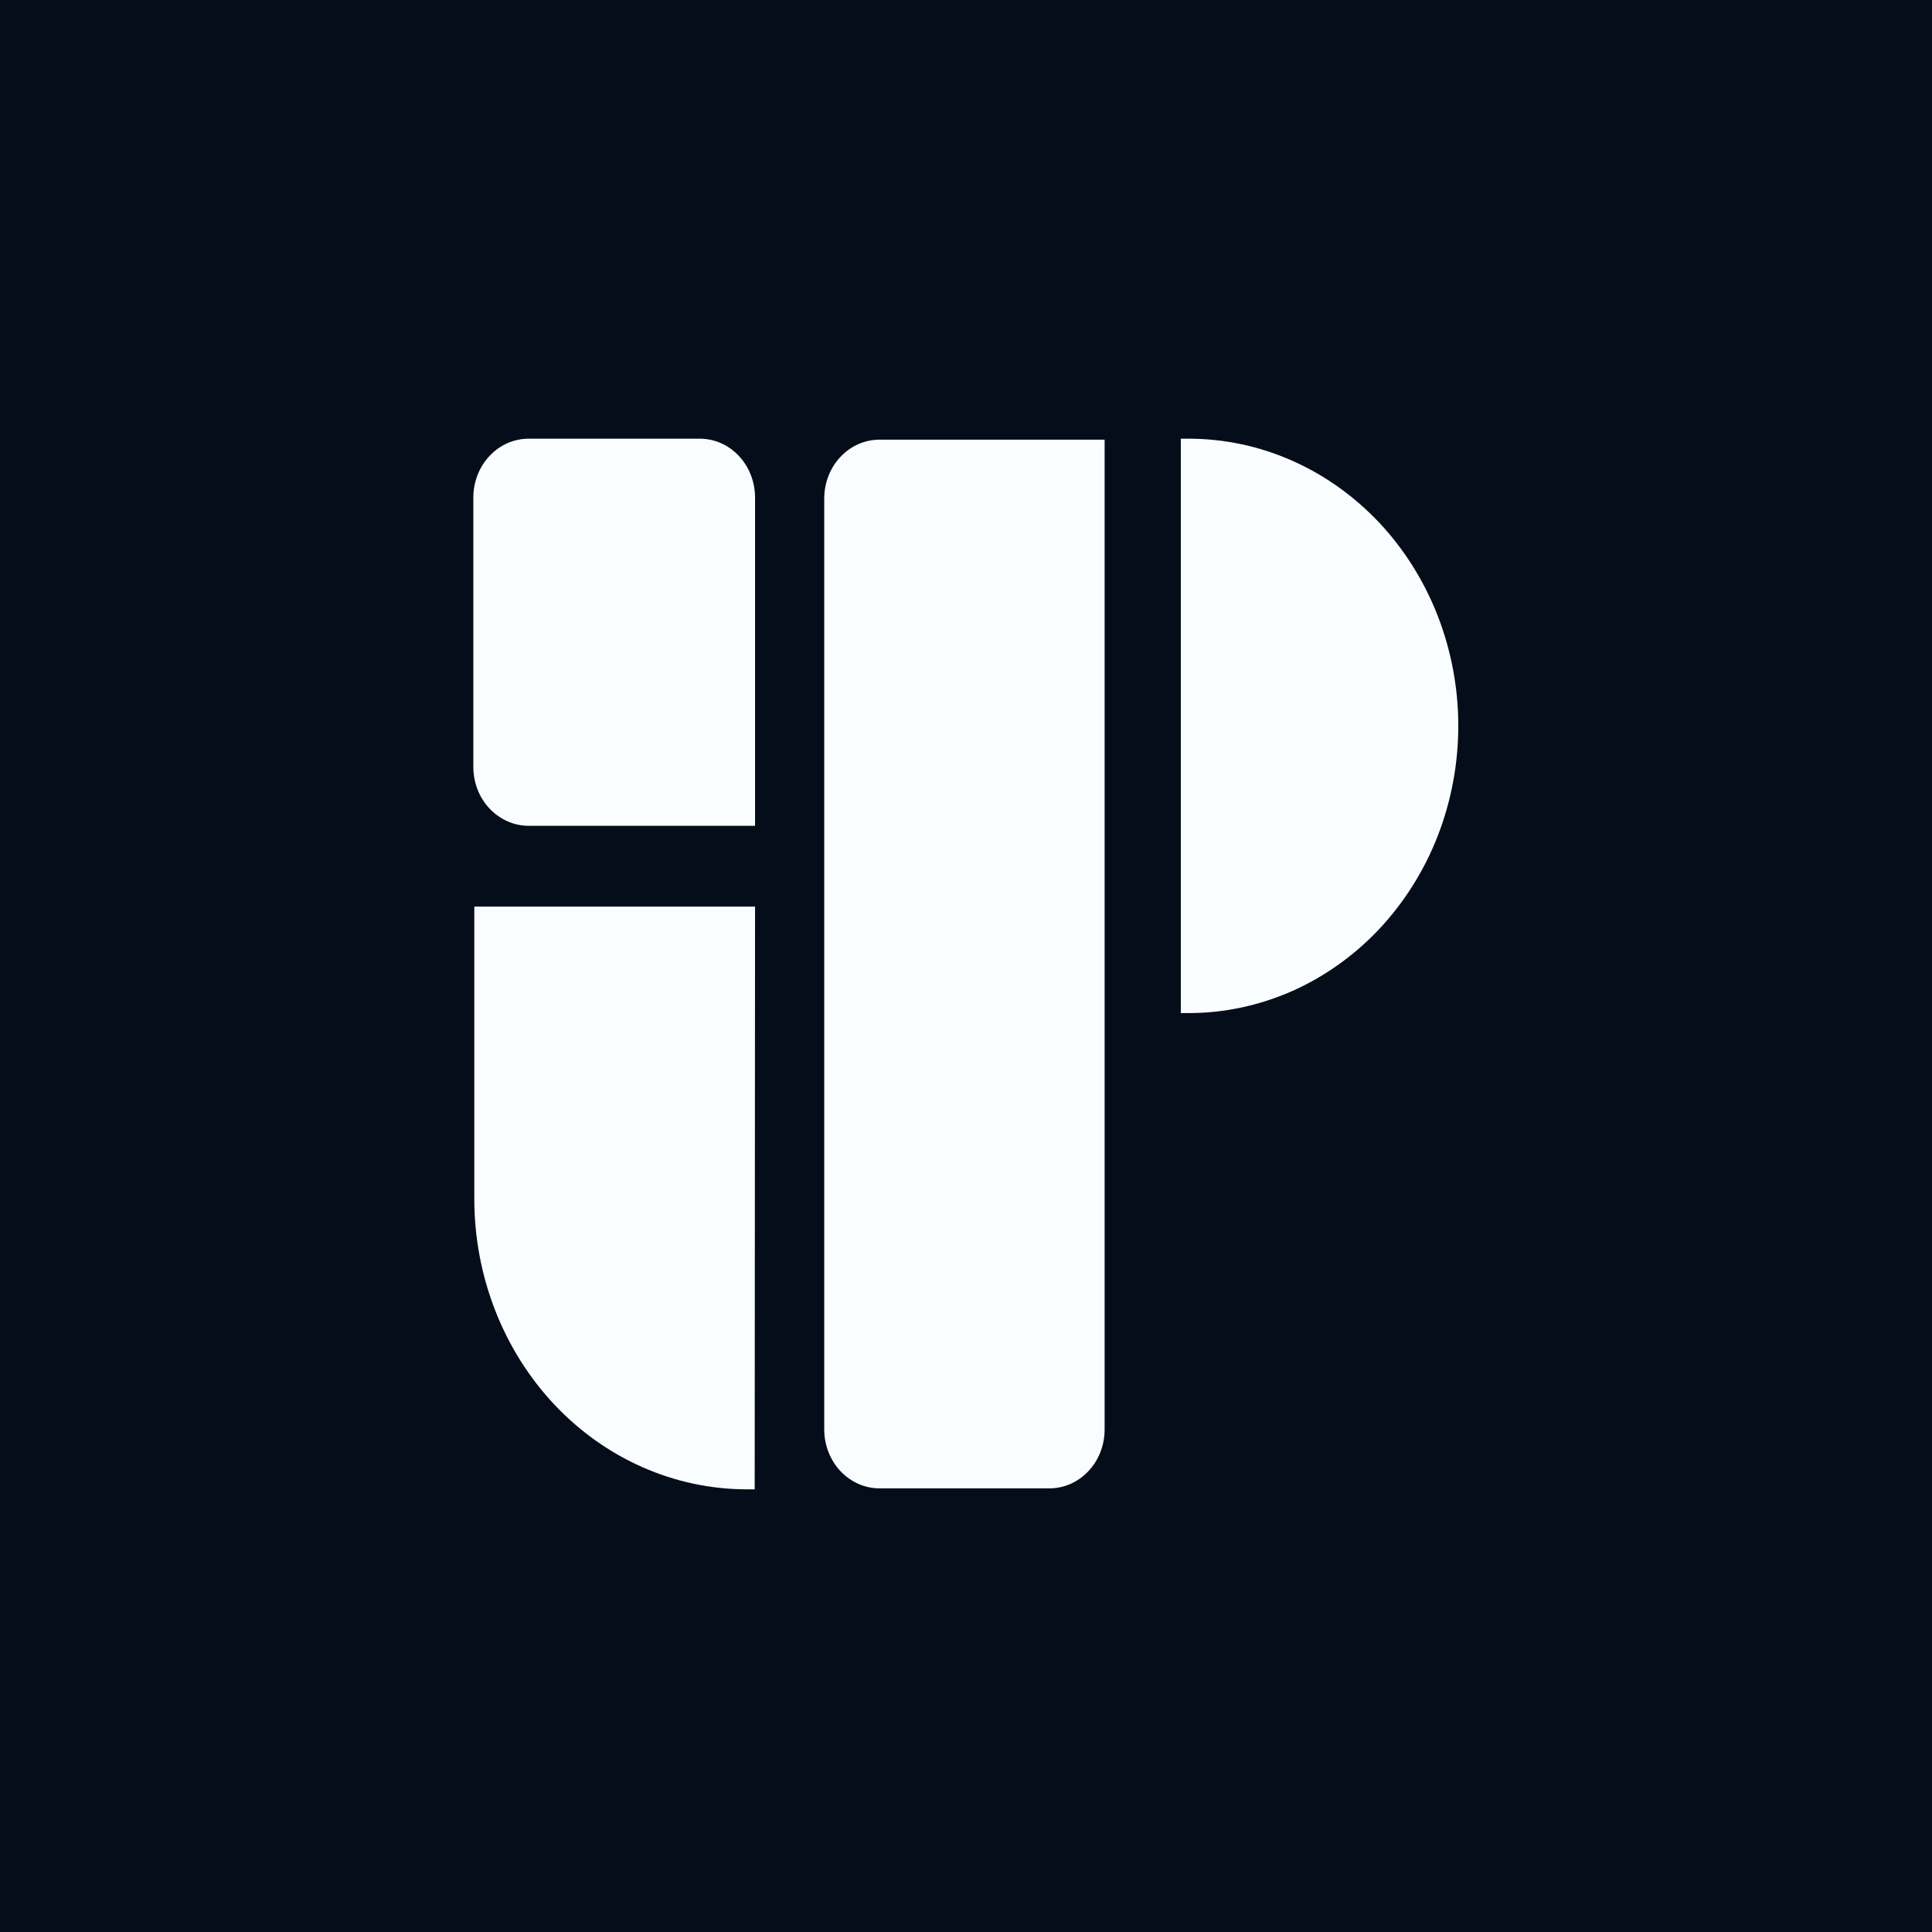
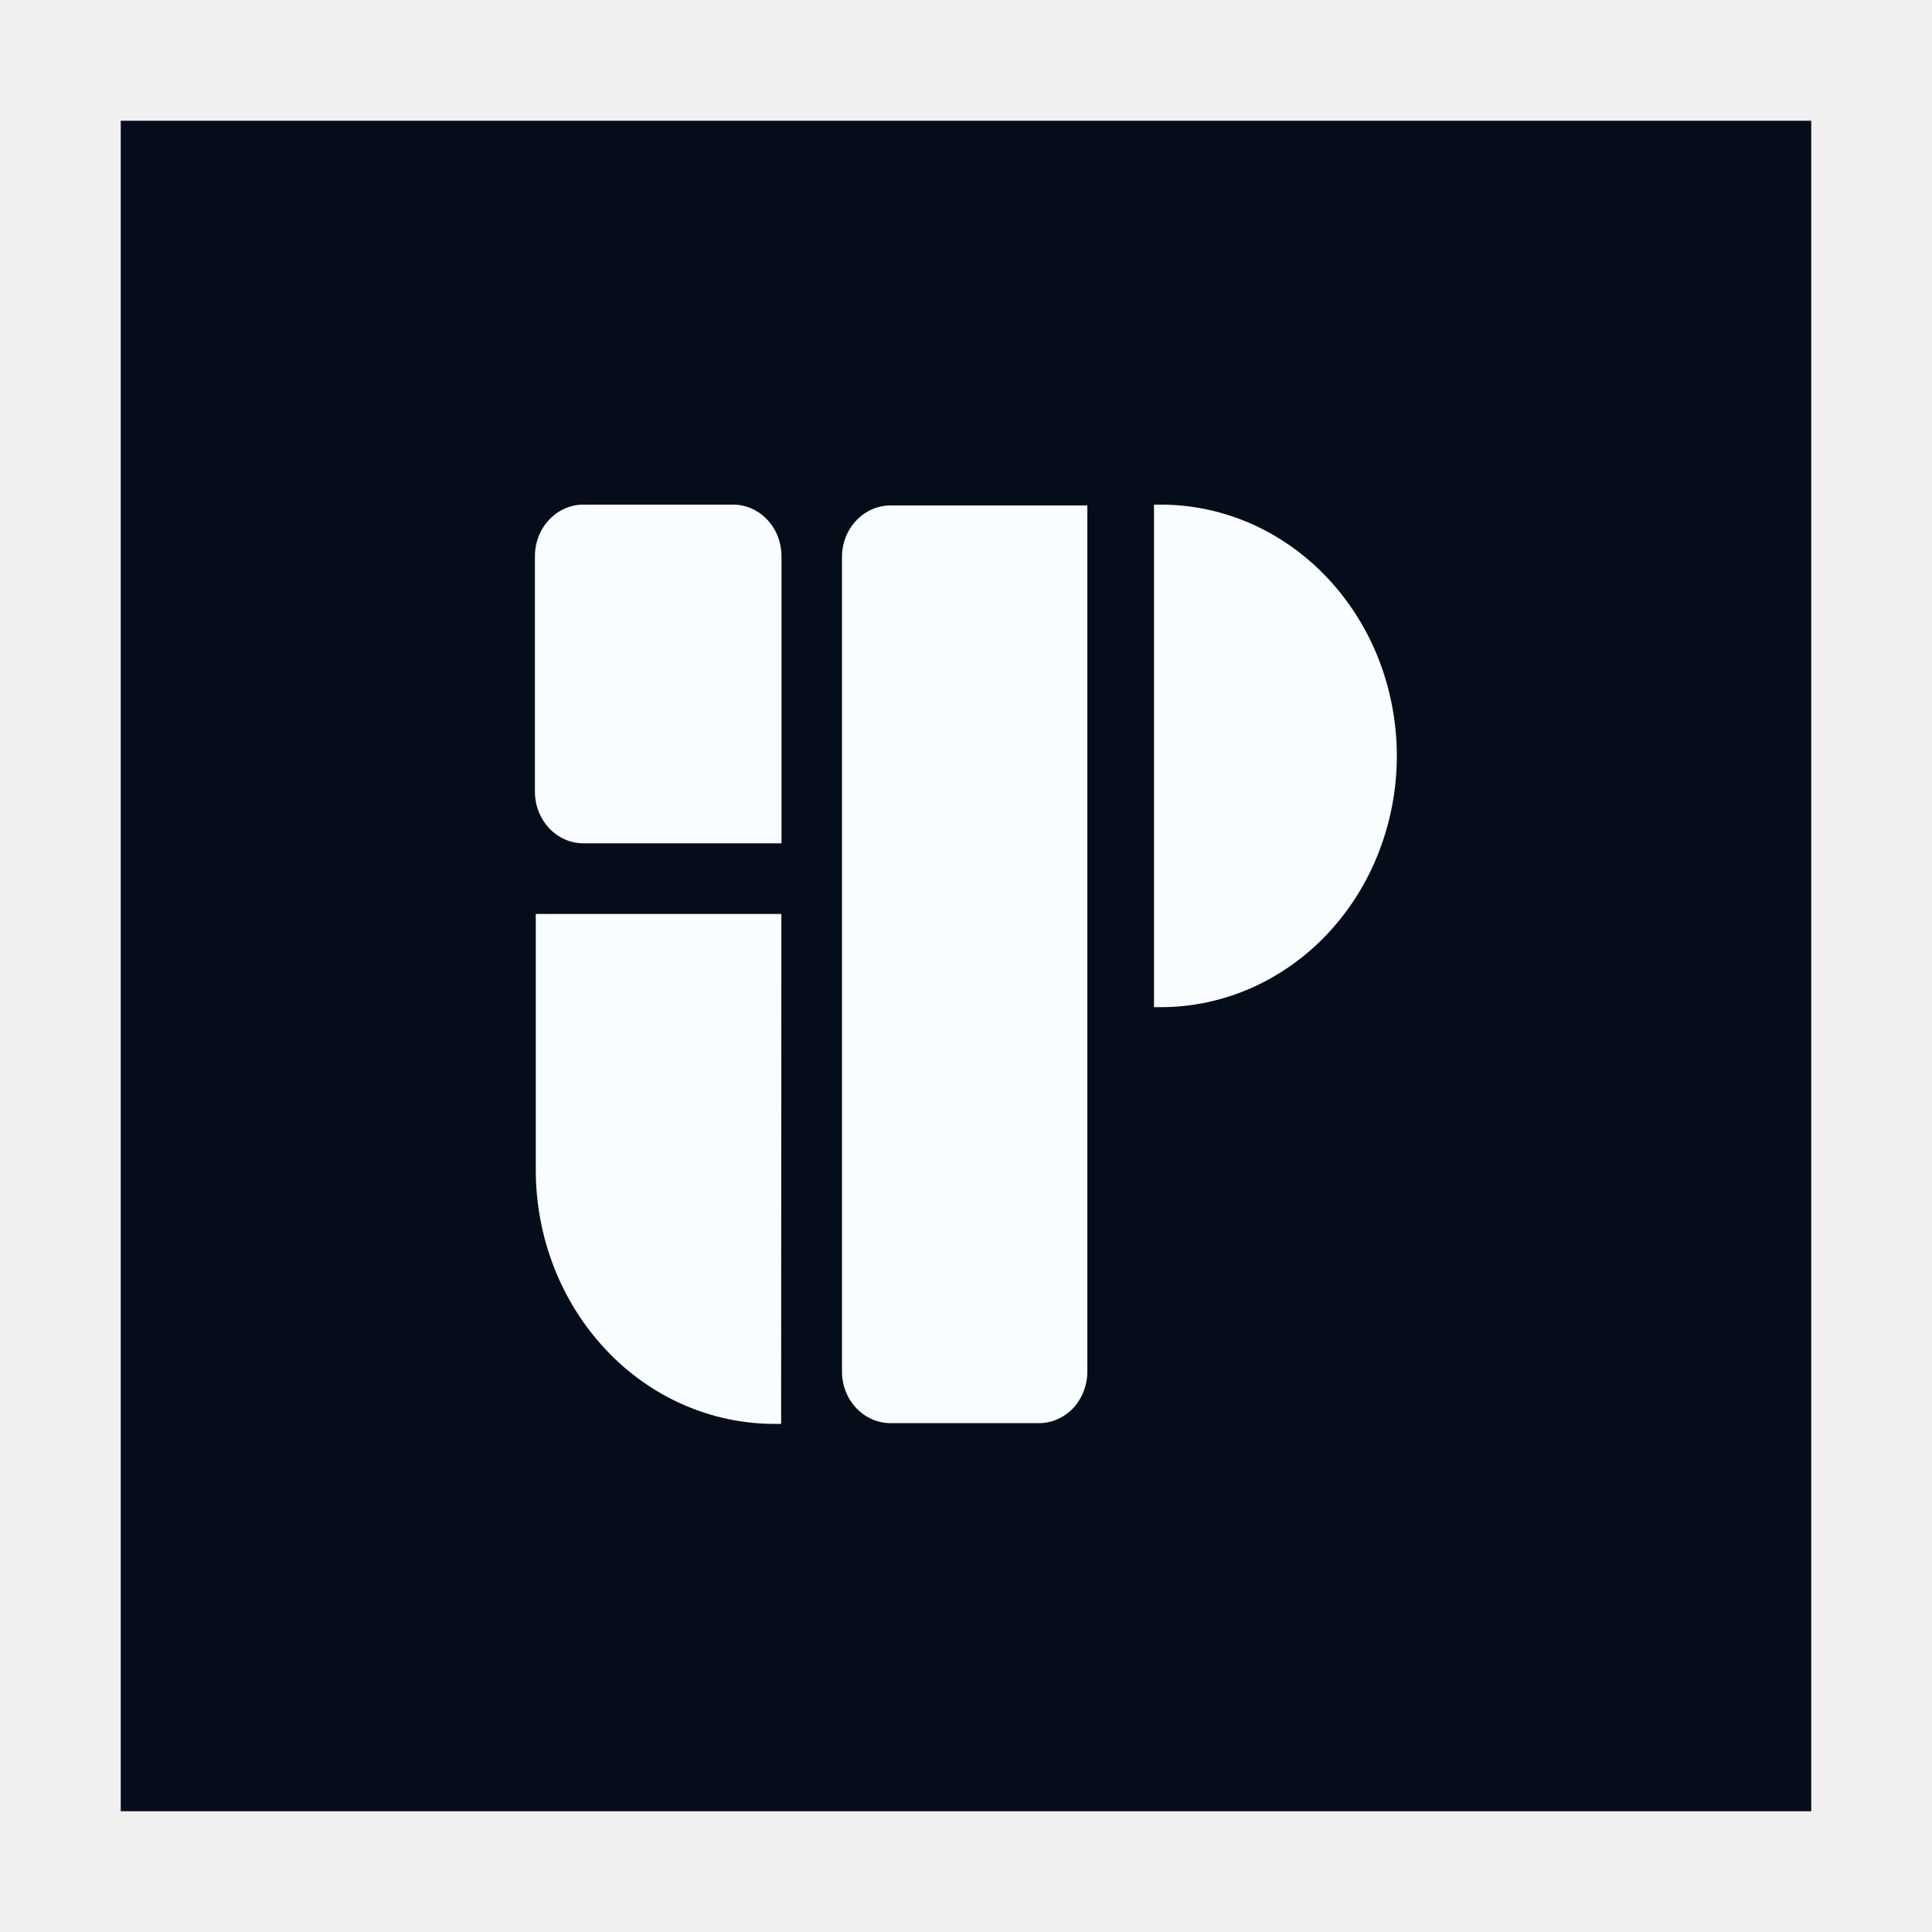
<svg xmlns="http://www.w3.org/2000/svg" width="16" height="16" viewBox="0 0 16 16" fill="none">
-   <g clip-path="url(#clip0_2179_3843)">
-     <rect width="16" height="16" fill="#050D1A" />
-     <path fill-rule="evenodd" clip-rule="evenodd" d="M9.779 8.39H9.843C10.136 8.39 10.427 8.328 10.698 8.209C10.969 8.089 11.215 7.914 11.423 7.693C11.63 7.472 11.795 7.21 11.907 6.922C12.019 6.633 12.077 6.324 12.077 6.011C12.077 5.699 12.019 5.39 11.907 5.101C11.795 4.813 11.63 4.55 11.423 4.329C11.215 4.109 10.969 3.933 10.698 3.814C10.427 3.694 10.136 3.633 9.843 3.633H9.779V8.39Z" fill="#FAFDFF" />
-     <path fill-rule="evenodd" clip-rule="evenodd" d="M6.253 7.508H3.928V9.929C3.928 10.567 4.166 11.179 4.589 11.63C5.013 12.081 5.587 12.334 6.186 12.334H6.25L6.253 7.508Z" fill="#FAFDFF" />
-     <path d="M3.92 4.121C3.92 3.991 3.968 3.867 4.054 3.776C4.14 3.684 4.257 3.633 4.378 3.633H5.795C5.917 3.633 6.033 3.684 6.119 3.776C6.205 3.867 6.253 3.991 6.253 4.121V6.839H4.378C4.257 6.839 4.14 6.787 4.054 6.696C3.968 6.605 3.92 6.481 3.92 6.351V4.121Z" fill="#FAFDFF" />
-     <path d="M8.69 12.326H7.284C7.162 12.326 7.046 12.274 6.96 12.183C6.874 12.091 6.826 11.967 6.826 11.838V4.129C6.826 3.999 6.874 3.875 6.96 3.784C7.046 3.692 7.163 3.641 7.285 3.641H9.148V11.838C9.148 11.968 9.1 12.092 9.014 12.183C8.928 12.275 8.812 12.326 8.69 12.326Z" fill="#FAFDFF" />
-   </g>
-   <defs>
-     <clipPath id="clip0_2179_3843">
-       <rect width="16" height="16" fill="white" />
-     </clipPath>
-   </defs>
+   <rect x="1" y="1" width="14" height="14" fill="#050D1A" />
+   <path fill-rule="evenodd" clip-rule="evenodd" d="M9.557 8.341H9.613C9.87 8.341 10.124 8.287 10.361 8.183C10.598 8.078 10.814 7.925 10.995 7.732C11.177 7.538 11.321 7.309 11.419 7.056C11.517 6.804 11.568 6.533 11.568 6.26C11.568 5.987 11.517 5.716 11.419 5.463C11.321 5.211 11.177 4.982 10.995 4.788C10.814 4.595 10.598 4.442 10.361 4.337C10.124 4.233 9.87 4.179 9.613 4.179H9.557V8.341Z" fill="#FAFDFF" />
+   <path fill-rule="evenodd" clip-rule="evenodd" d="M6.471 7.569H4.437V9.688C4.437 10.246 4.645 10.781 5.016 11.176C5.386 11.571 5.889 11.792 6.413 11.792H6.469L6.471 7.569Z" fill="#FAFDFF" />
+   <path d="M4.43 4.606C4.43 4.493 4.472 4.384 4.548 4.304C4.623 4.224 4.725 4.179 4.831 4.179H6.071C6.177 4.179 6.279 4.224 6.354 4.304C6.43 4.384 6.472 4.493 6.472 4.606V6.984H4.831C4.725 6.984 4.623 6.939 4.548 6.859C4.473 6.779 4.43 6.67 4.43 6.557V4.606Z" fill="#FAFDFF" />
+   <path d="M8.604 11.786H7.373C7.267 11.785 7.165 11.74 7.09 11.66C7.015 11.58 6.973 11.472 6.973 11.358V4.613C6.973 4.499 7.015 4.391 7.091 4.311C7.166 4.231 7.268 4.186 7.374 4.186H9.005V11.358C9.005 11.472 8.963 11.58 8.888 11.661C8.812 11.741 8.71 11.786 8.604 11.786Z" fill="#FAFDFF" />
</svg>
